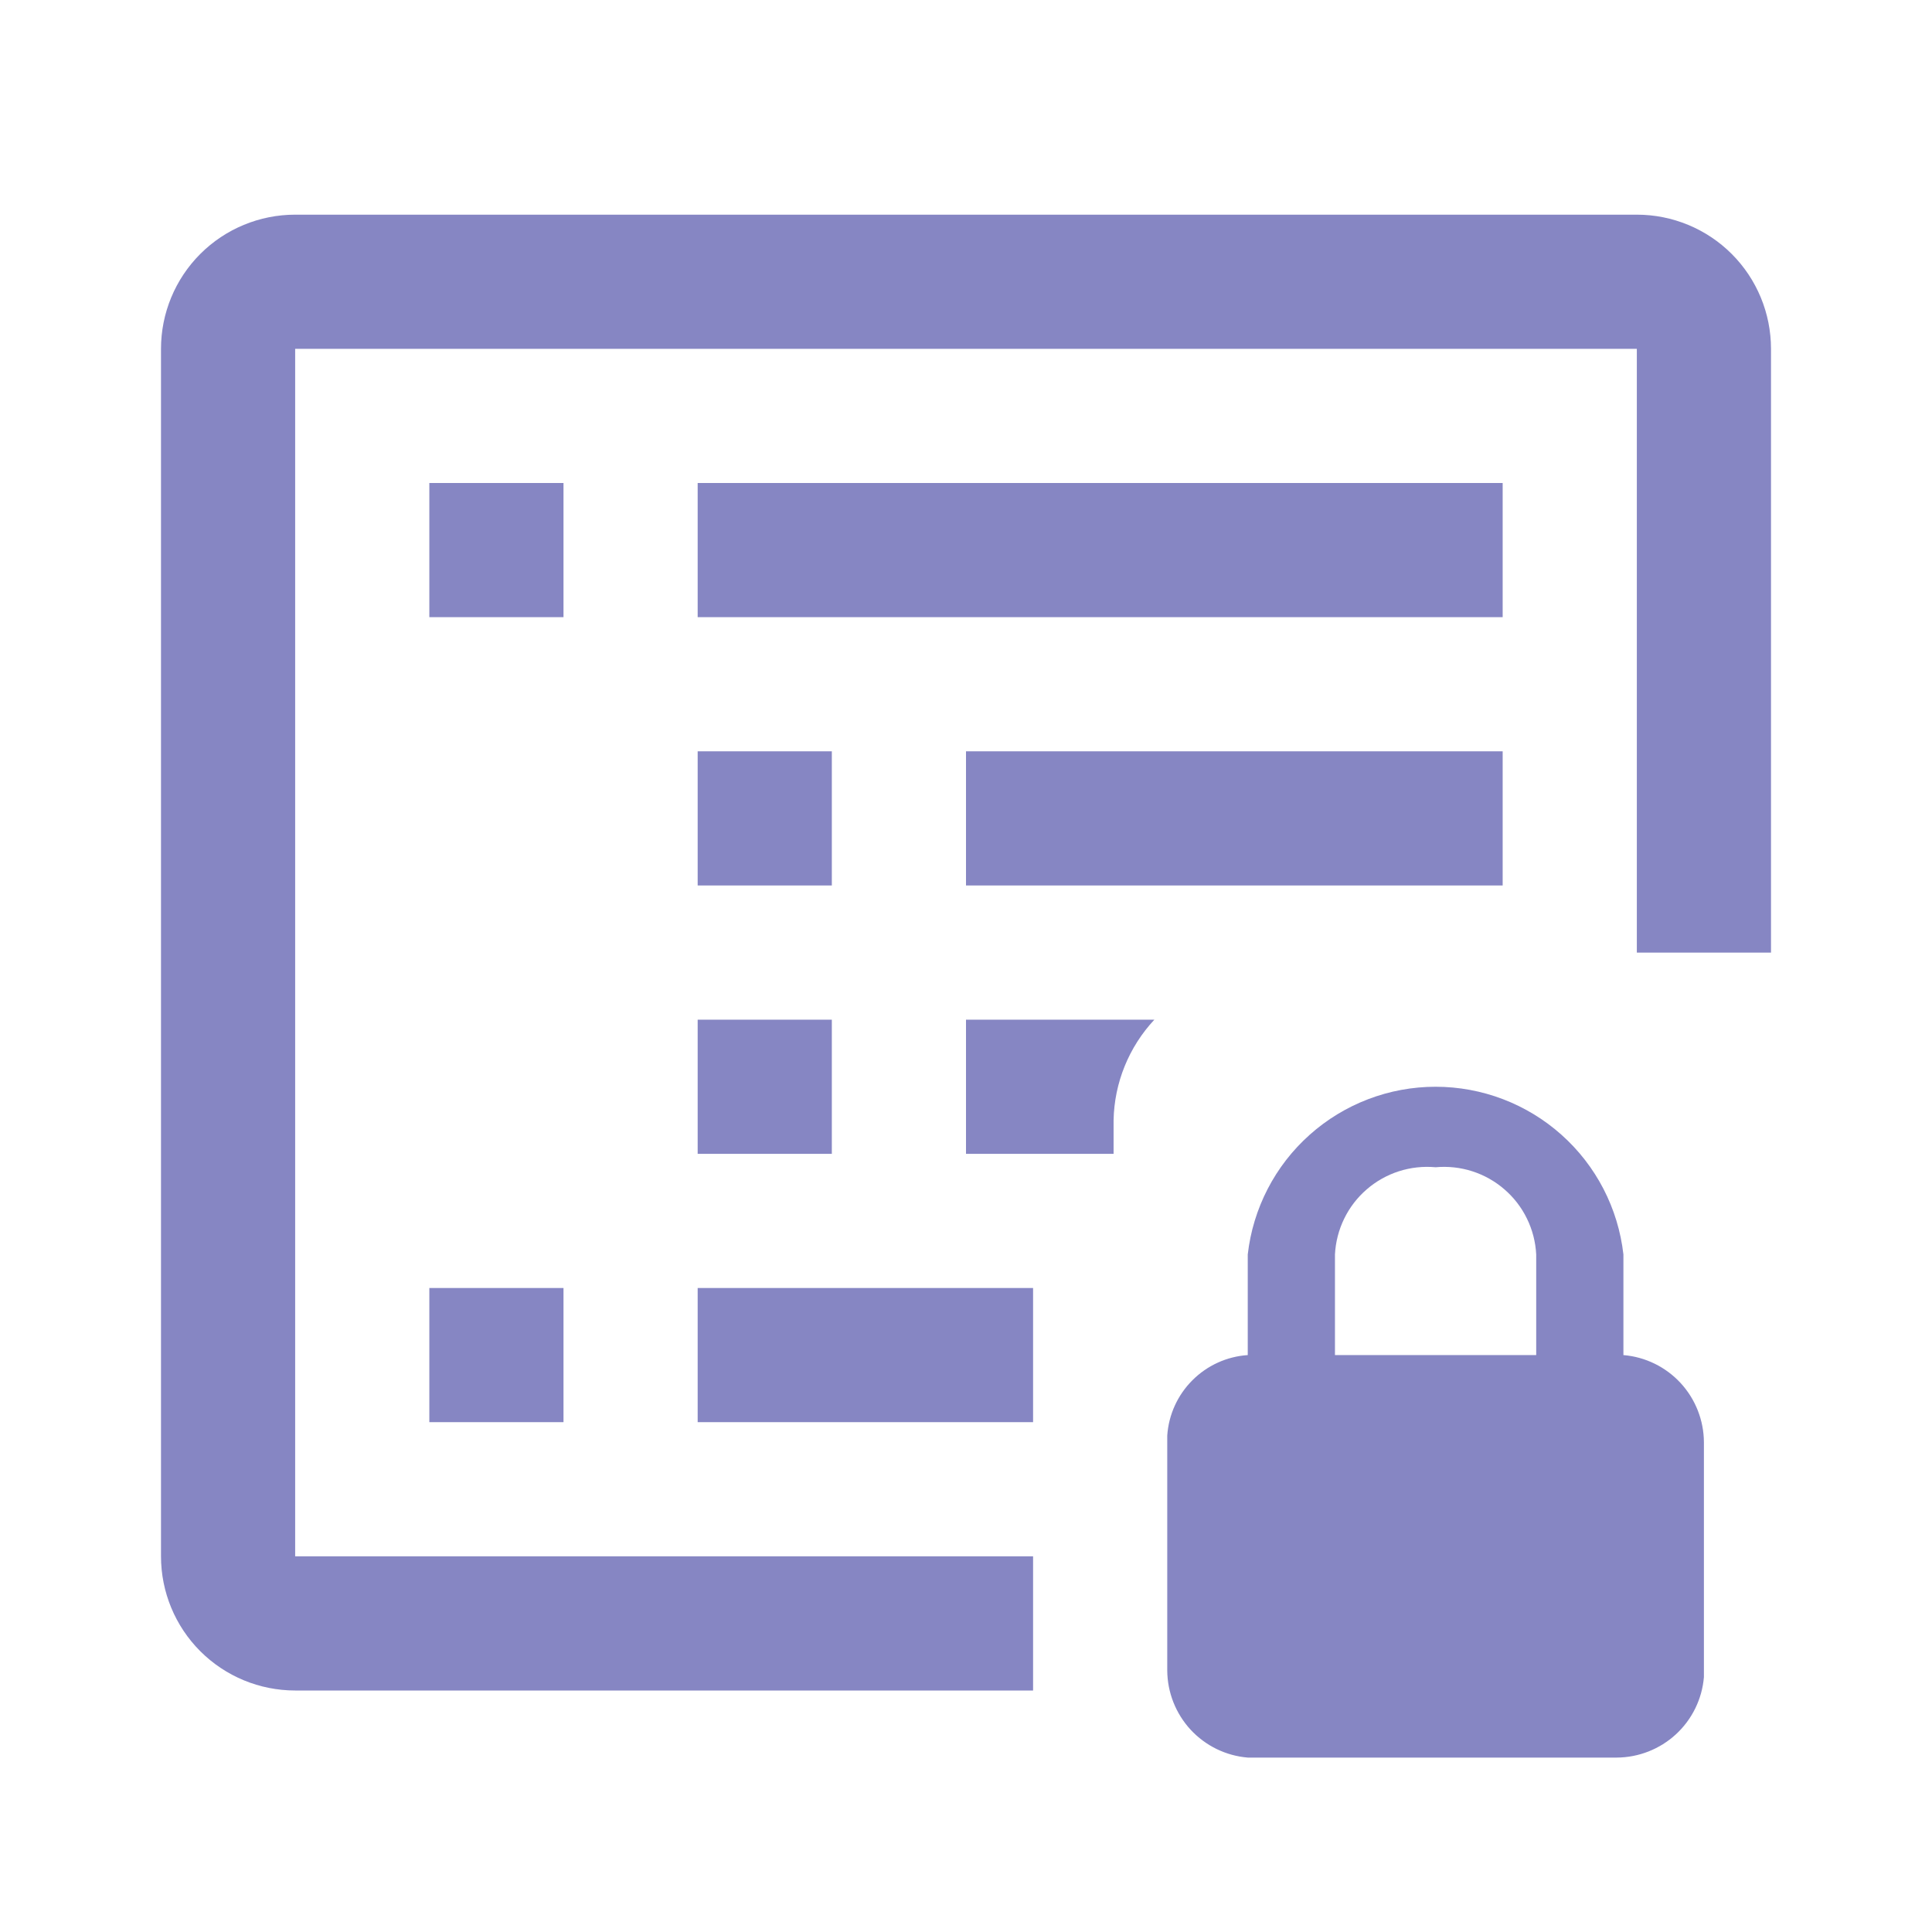
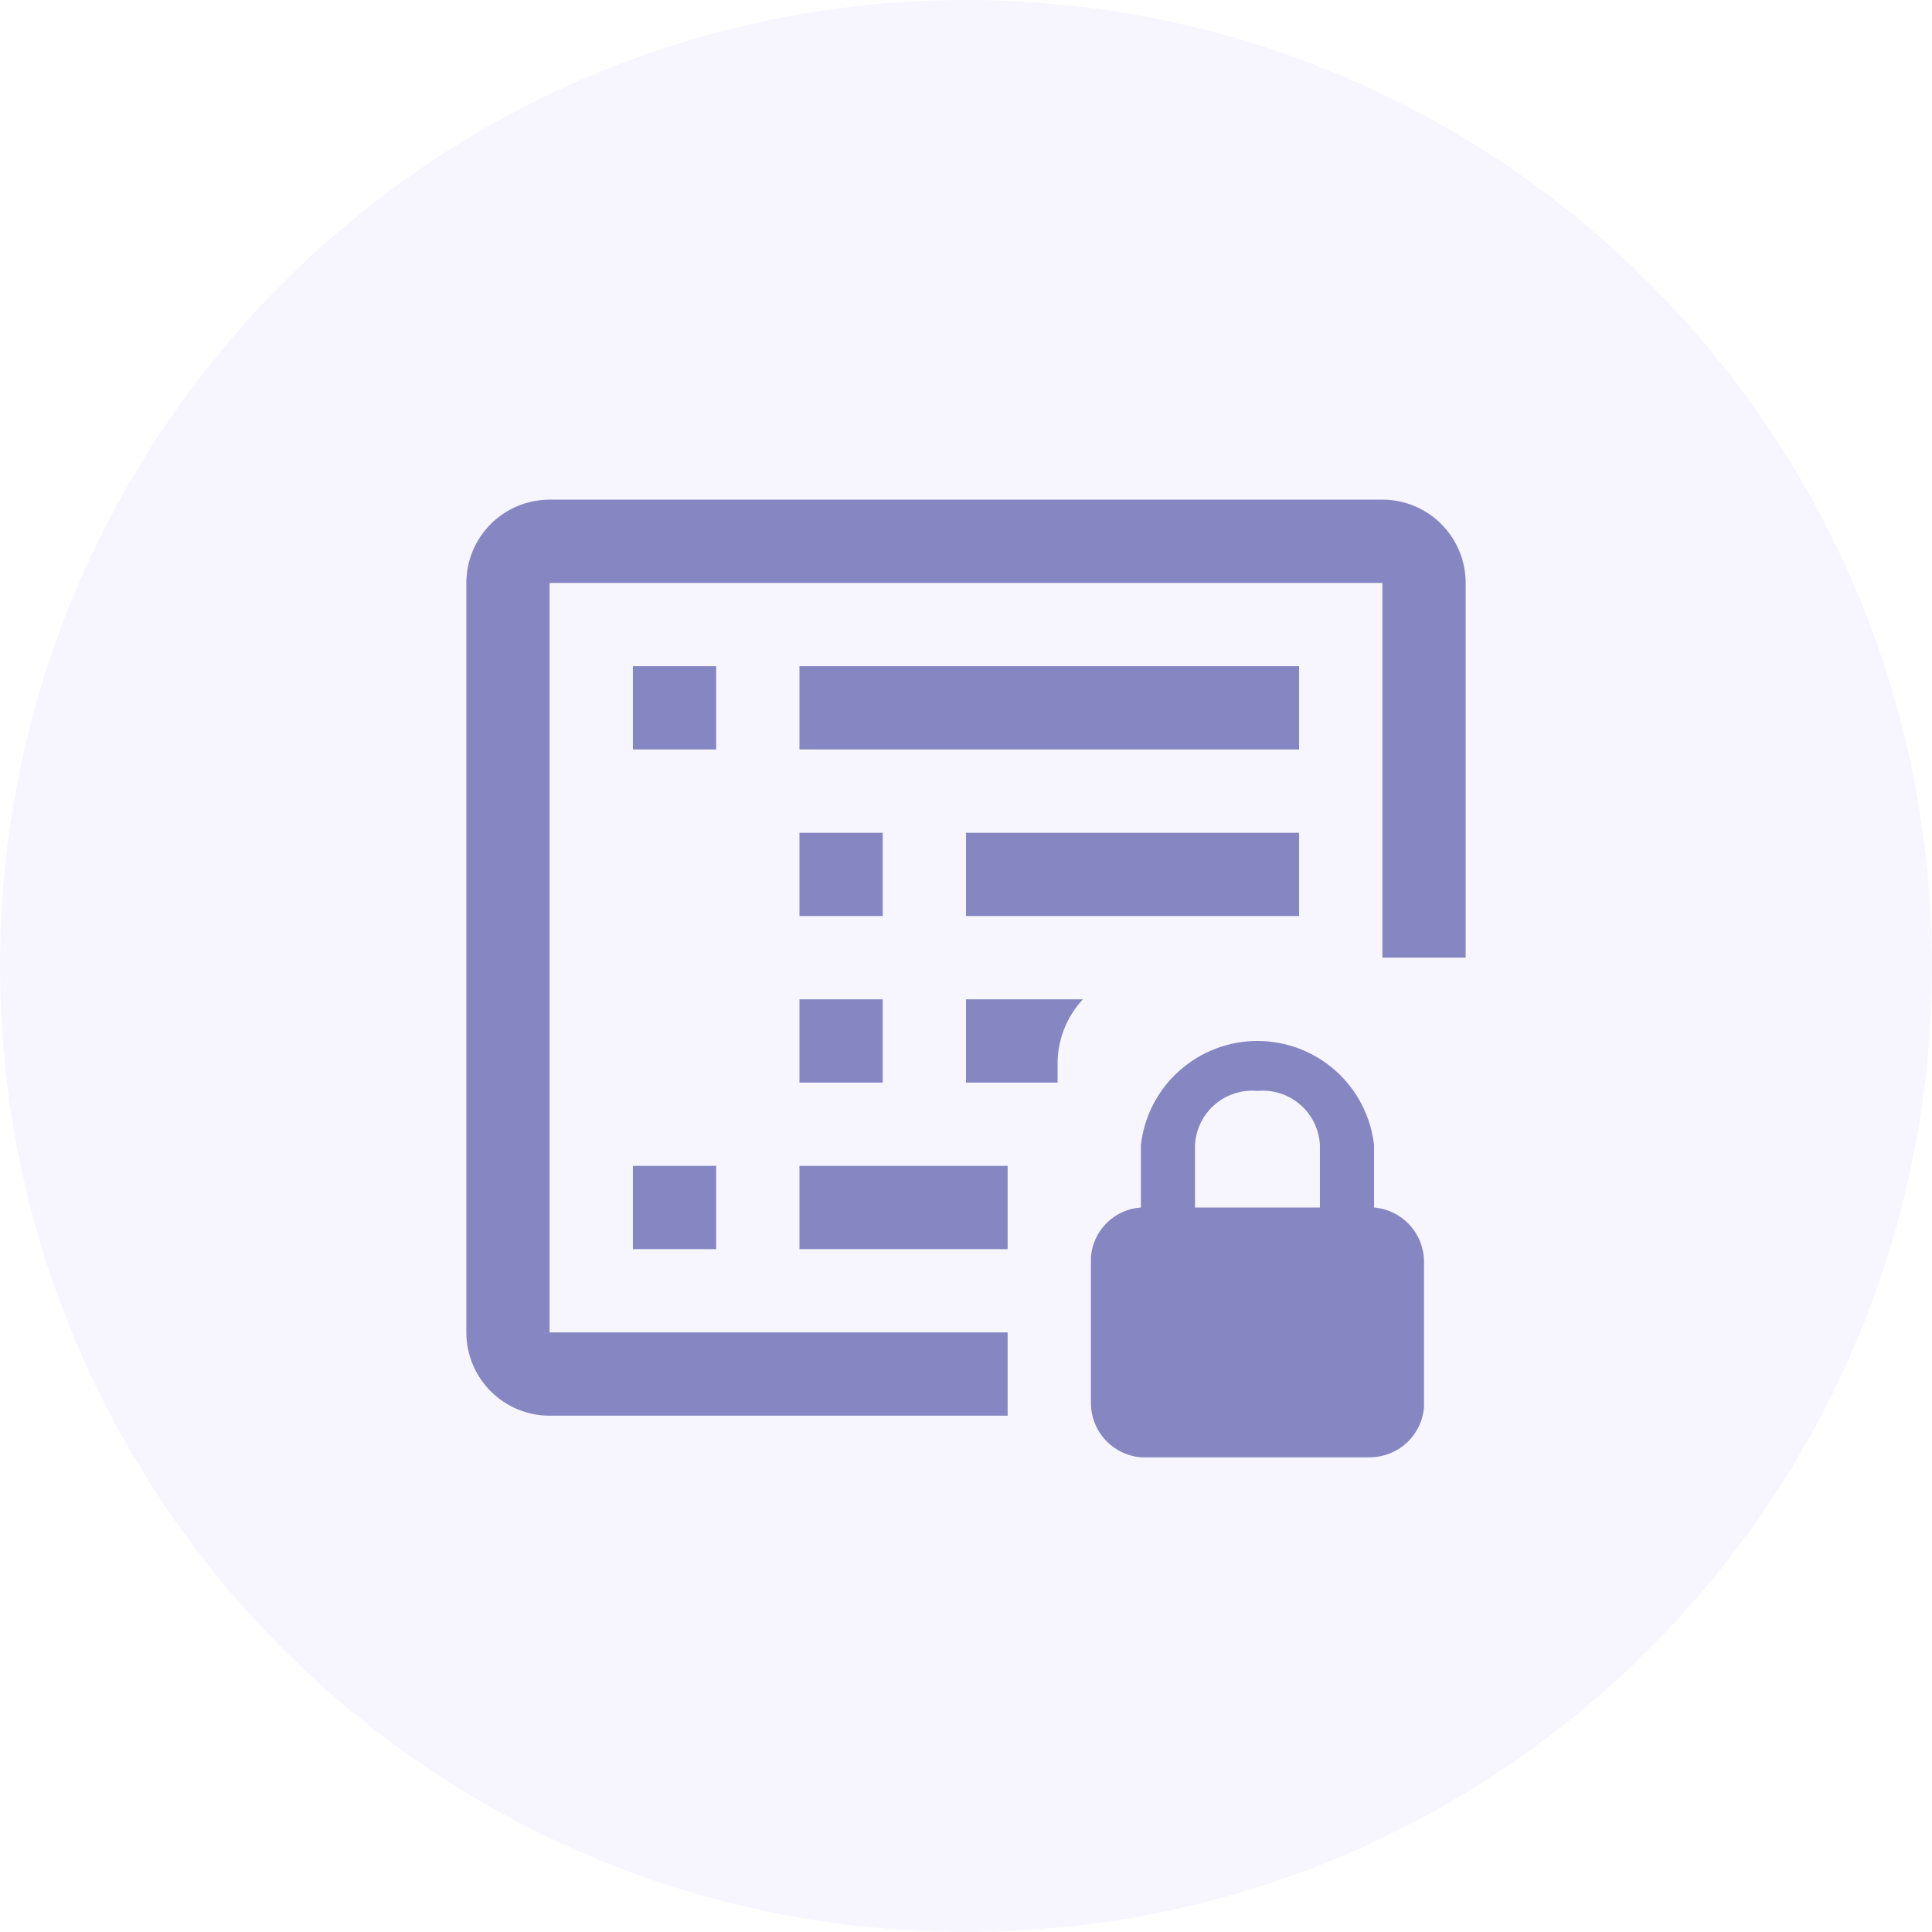
- <svg xmlns="http://www.w3.org/2000/svg" width="36" height="36" viewBox="0 0 36 36" fill="none">
-   <path d="M30.25 25.25V23.375C30.152 22.515 29.742 21.721 29.096 21.145C28.451 20.569 27.615 20.25 26.75 20.25C25.885 20.25 25.049 20.569 24.404 21.145C23.758 21.721 23.348 22.515 23.25 23.375V25.25C22.861 25.276 22.494 25.443 22.219 25.719C21.943 25.994 21.776 26.361 21.75 26.75V31.125C21.752 31.534 21.907 31.928 22.184 32.229C22.462 32.53 22.842 32.716 23.25 32.75H30.125C30.534 32.748 30.928 32.593 31.229 32.316C31.53 32.038 31.716 31.658 31.75 31.25V26.875C31.748 26.466 31.593 26.072 31.316 25.771C31.038 25.47 30.658 25.284 30.25 25.25ZM24.875 23.375C24.887 23.143 24.945 22.917 25.047 22.708C25.148 22.5 25.291 22.314 25.466 22.163C25.641 22.011 25.845 21.896 26.066 21.825C26.287 21.754 26.519 21.729 26.75 21.75C26.981 21.729 27.213 21.754 27.434 21.825C27.655 21.896 27.859 22.011 28.034 22.163C28.209 22.314 28.352 22.5 28.453 22.708C28.555 22.917 28.613 23.143 28.625 23.375V25.25H24.875V23.375Z" fill="#8686C3" />
-   <path d="M33 17.75V6.5C33 5.837 32.737 5.201 32.268 4.732C31.799 4.263 31.163 4 30.5 4H5.5C4.837 4 4.201 4.263 3.732 4.732C3.263 5.201 3 5.837 3 6.5L3 29C3 29.663 3.263 30.299 3.732 30.768C4.201 31.237 4.837 31.5 5.5 31.5H19.25V29H5.5V6.5H30.5V17.75" fill="#8686C3" />
-   <path d="M10.5 9H8V11.5H10.5V9ZM28 9H13V11.5H28V9ZM19.25 24H13V26.5H19.25V24ZM10.5 24H8V26.5H10.5V24ZM15.5 14H13V16.5H15.5V14ZM28 14H18V16.5H28V14ZM21.51 19H18V21.5H20.75V20.875C20.763 20.178 21.034 19.51 21.51 19ZM15.5 19H13V21.5H15.5V19Z" fill="#8686C3" />
+ <svg xmlns="http://www.w3.org/2000/svg" width="58" height="58" viewBox="0 0 58 58" fill="none">
+   <circle opacity="0.5" cx="29" cy="29" r="29" fill="#EFEDFF" />
+   <path d="M41.25 36.25V34.375C41.152 33.515 40.742 32.721 40.096 32.145C39.45 31.569 38.615 31.25 37.75 31.25C36.885 31.25 36.05 31.569 35.404 32.145C34.758 32.721 34.348 33.515 34.25 34.375V36.25C33.861 36.276 33.494 36.443 33.219 36.719C32.943 36.994 32.776 37.361 32.75 37.75V42.125C32.752 42.534 32.907 42.928 33.184 43.229C33.462 43.53 33.842 43.716 34.25 43.75H41.125C41.534 43.748 41.928 43.593 42.229 43.316C42.53 43.038 42.716 42.658 42.75 42.25V37.875C42.748 37.466 42.593 37.072 42.316 36.771C42.038 36.47 41.658 36.284 41.25 36.25ZM35.875 34.375C35.887 34.144 35.945 33.917 36.047 33.708C36.148 33.5 36.291 33.314 36.466 33.163C36.641 33.011 36.845 32.896 37.066 32.825C37.286 32.754 37.519 32.729 37.75 32.75C37.981 32.729 38.214 32.754 38.434 32.825C38.655 32.896 38.859 33.011 39.034 33.163C39.209 33.314 39.352 33.5 39.453 33.708C39.555 33.917 39.613 34.144 39.625 34.375V36.25H35.875V34.375Z" fill="#8686C3" />
+   <path d="M44 28.75V17.5C44 16.837 43.737 16.201 43.268 15.732C42.799 15.263 42.163 15 41.5 15H16.5C15.837 15 15.201 15.263 14.732 15.732C14.263 16.201 14 16.837 14 17.5V40C14 40.663 14.263 41.299 14.732 41.768C15.201 42.237 15.837 42.5 16.5 42.5H30.25V40H16.5V17.5H41.5V28.75" fill="#8686C3" />
+   <path d="M21.5 20H19V22.5H21.5V20ZM39 20H24V22.5H39V20ZM30.25 35H24V37.5H30.25V35ZM21.5 35H19V37.5H21.5V35ZM26.5 25H24V27.5H26.5V25ZM39 25H29V27.5H39V25ZM32.51 30H29V32.5H31.75V31.875C31.763 31.178 32.034 30.51 32.51 30ZM26.5 30H24V32.5H26.5V30Z" fill="#8686C3" />
</svg>
